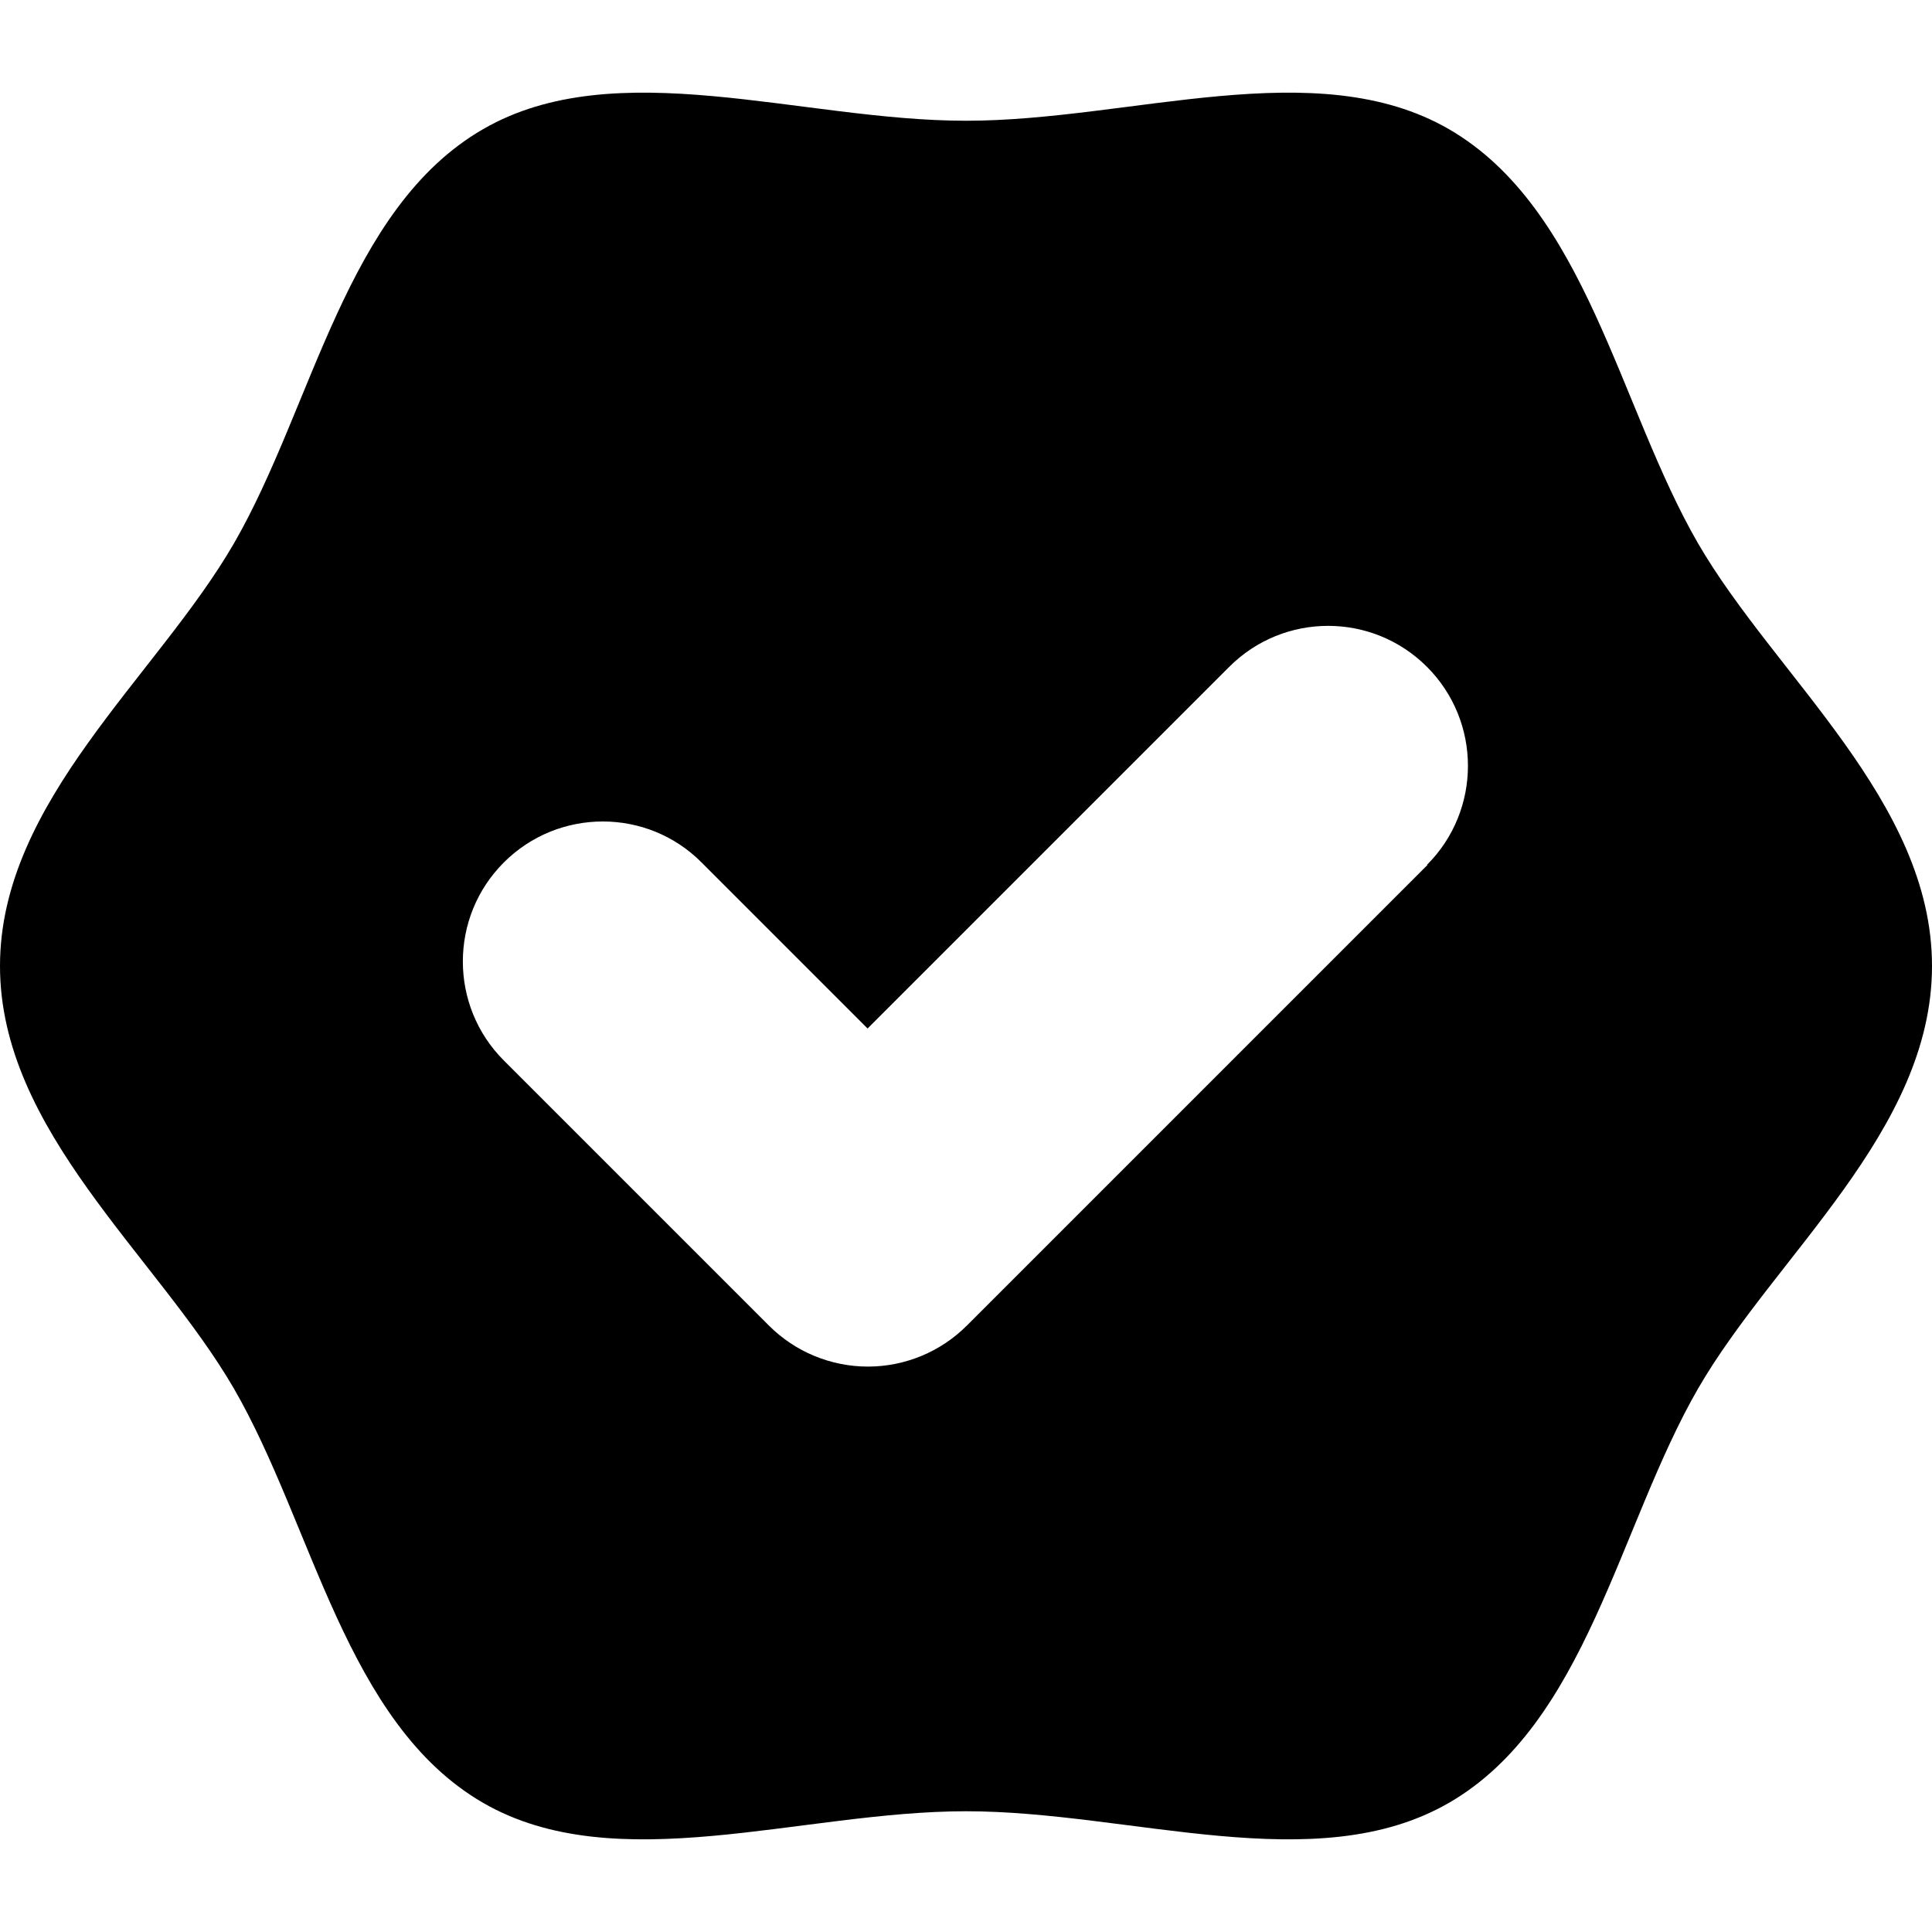
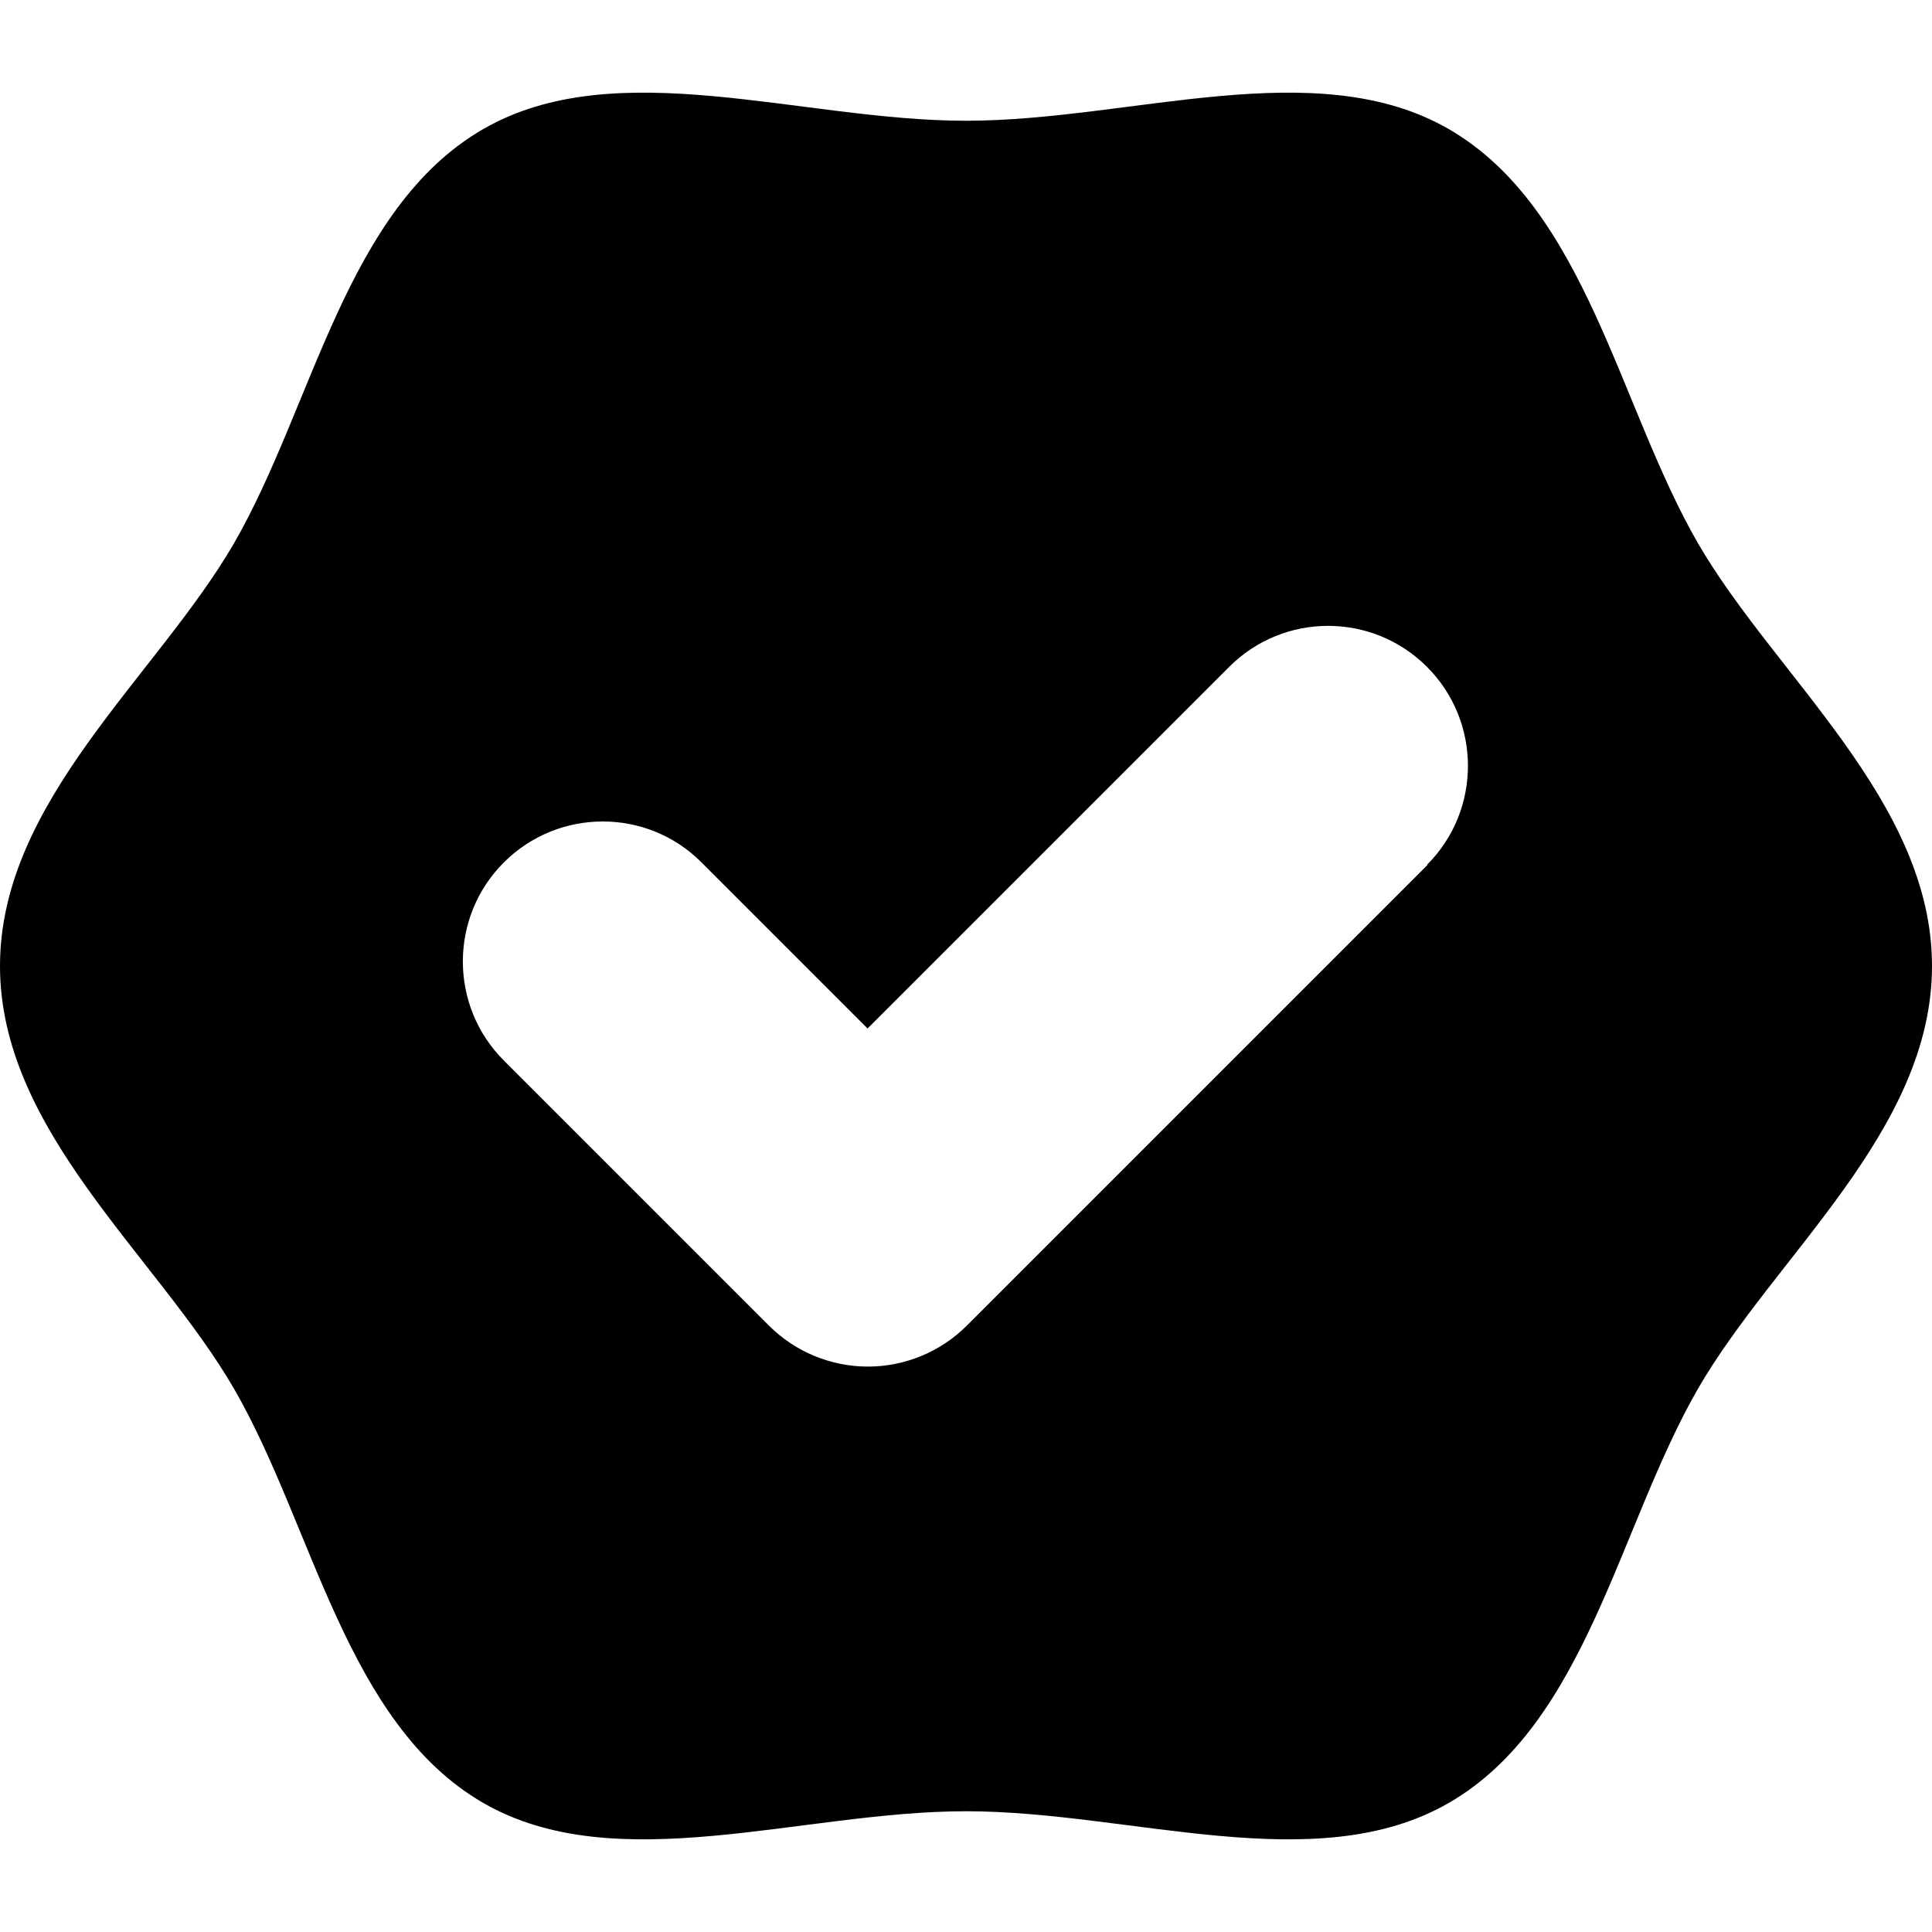
<svg xmlns="http://www.w3.org/2000/svg" id="Icons" viewBox="0 0 64 64">
-   <path id="Verified" d="m56.25,18c-2.63-4.55-3.7-11.08-8.25-13.72-4.41-2.55-10.54-.28-16-.28s-11.59-2.27-16,.28c-4.55,2.63-5.62,9.16-8.25,13.72-2.55,4.41-7.75,8.54-7.75,14s5.19,9.59,7.75,14c2.63,4.55,3.7,11.08,8.25,13.72,4.41,2.55,10.54.28,16,.28s11.59,2.27,16-.28c4.55-2.63,5.62-9.16,8.25-13.72,2.55-4.41,7.75-8.54,7.75-14s-5.19-9.59-7.75-14Zm-8.96,10.65l-15.26,15.26c-.87.87-2.05,1.36-3.28,1.36s-2.41-.49-3.28-1.36l-8.78-8.78c-1.81-1.81-1.81-4.75,0-6.56,1.81-1.81,4.75-1.81,6.55,0l5.5,5.5,11.98-11.98c1.81-1.81,4.74-1.81,6.55,0,1.81,1.81,1.81,4.75,0,6.56Z" />
+   <path id="Verified" d="M56.25,18c-2.63-4.55-3.7-11.08-8.25-13.72-4.41-2.55-10.54-.28-16-.28s-11.59-2.27-16,.28c-4.55,2.63-5.62,9.16-8.25,13.72C5.19,22.41,0,26.53,0,32s5.19,9.59,7.75,14c2.63,4.55,3.7,11.08,8.25,13.72,4.41,2.55,10.54,.28,16,.28s11.59,2.27,16-.28c4.55-2.63,5.62-9.16,8.25-13.72,2.55-4.41,7.75-8.54,7.75-14s-5.19-9.59-7.75-14Zm-8.96,10.65l-15.26,15.26c-.87,.87-2.05,1.36-3.28,1.36s-2.41-.49-3.28-1.36l-8.78-8.78c-1.81-1.81-1.81-4.75,0-6.56,1.81-1.81,4.75-1.81,6.55,0l5.5,5.5,11.98-11.98c1.81-1.81,4.74-1.81,6.55,0,1.81,1.81,1.81,4.75,0,6.56Z" />
</svg>
